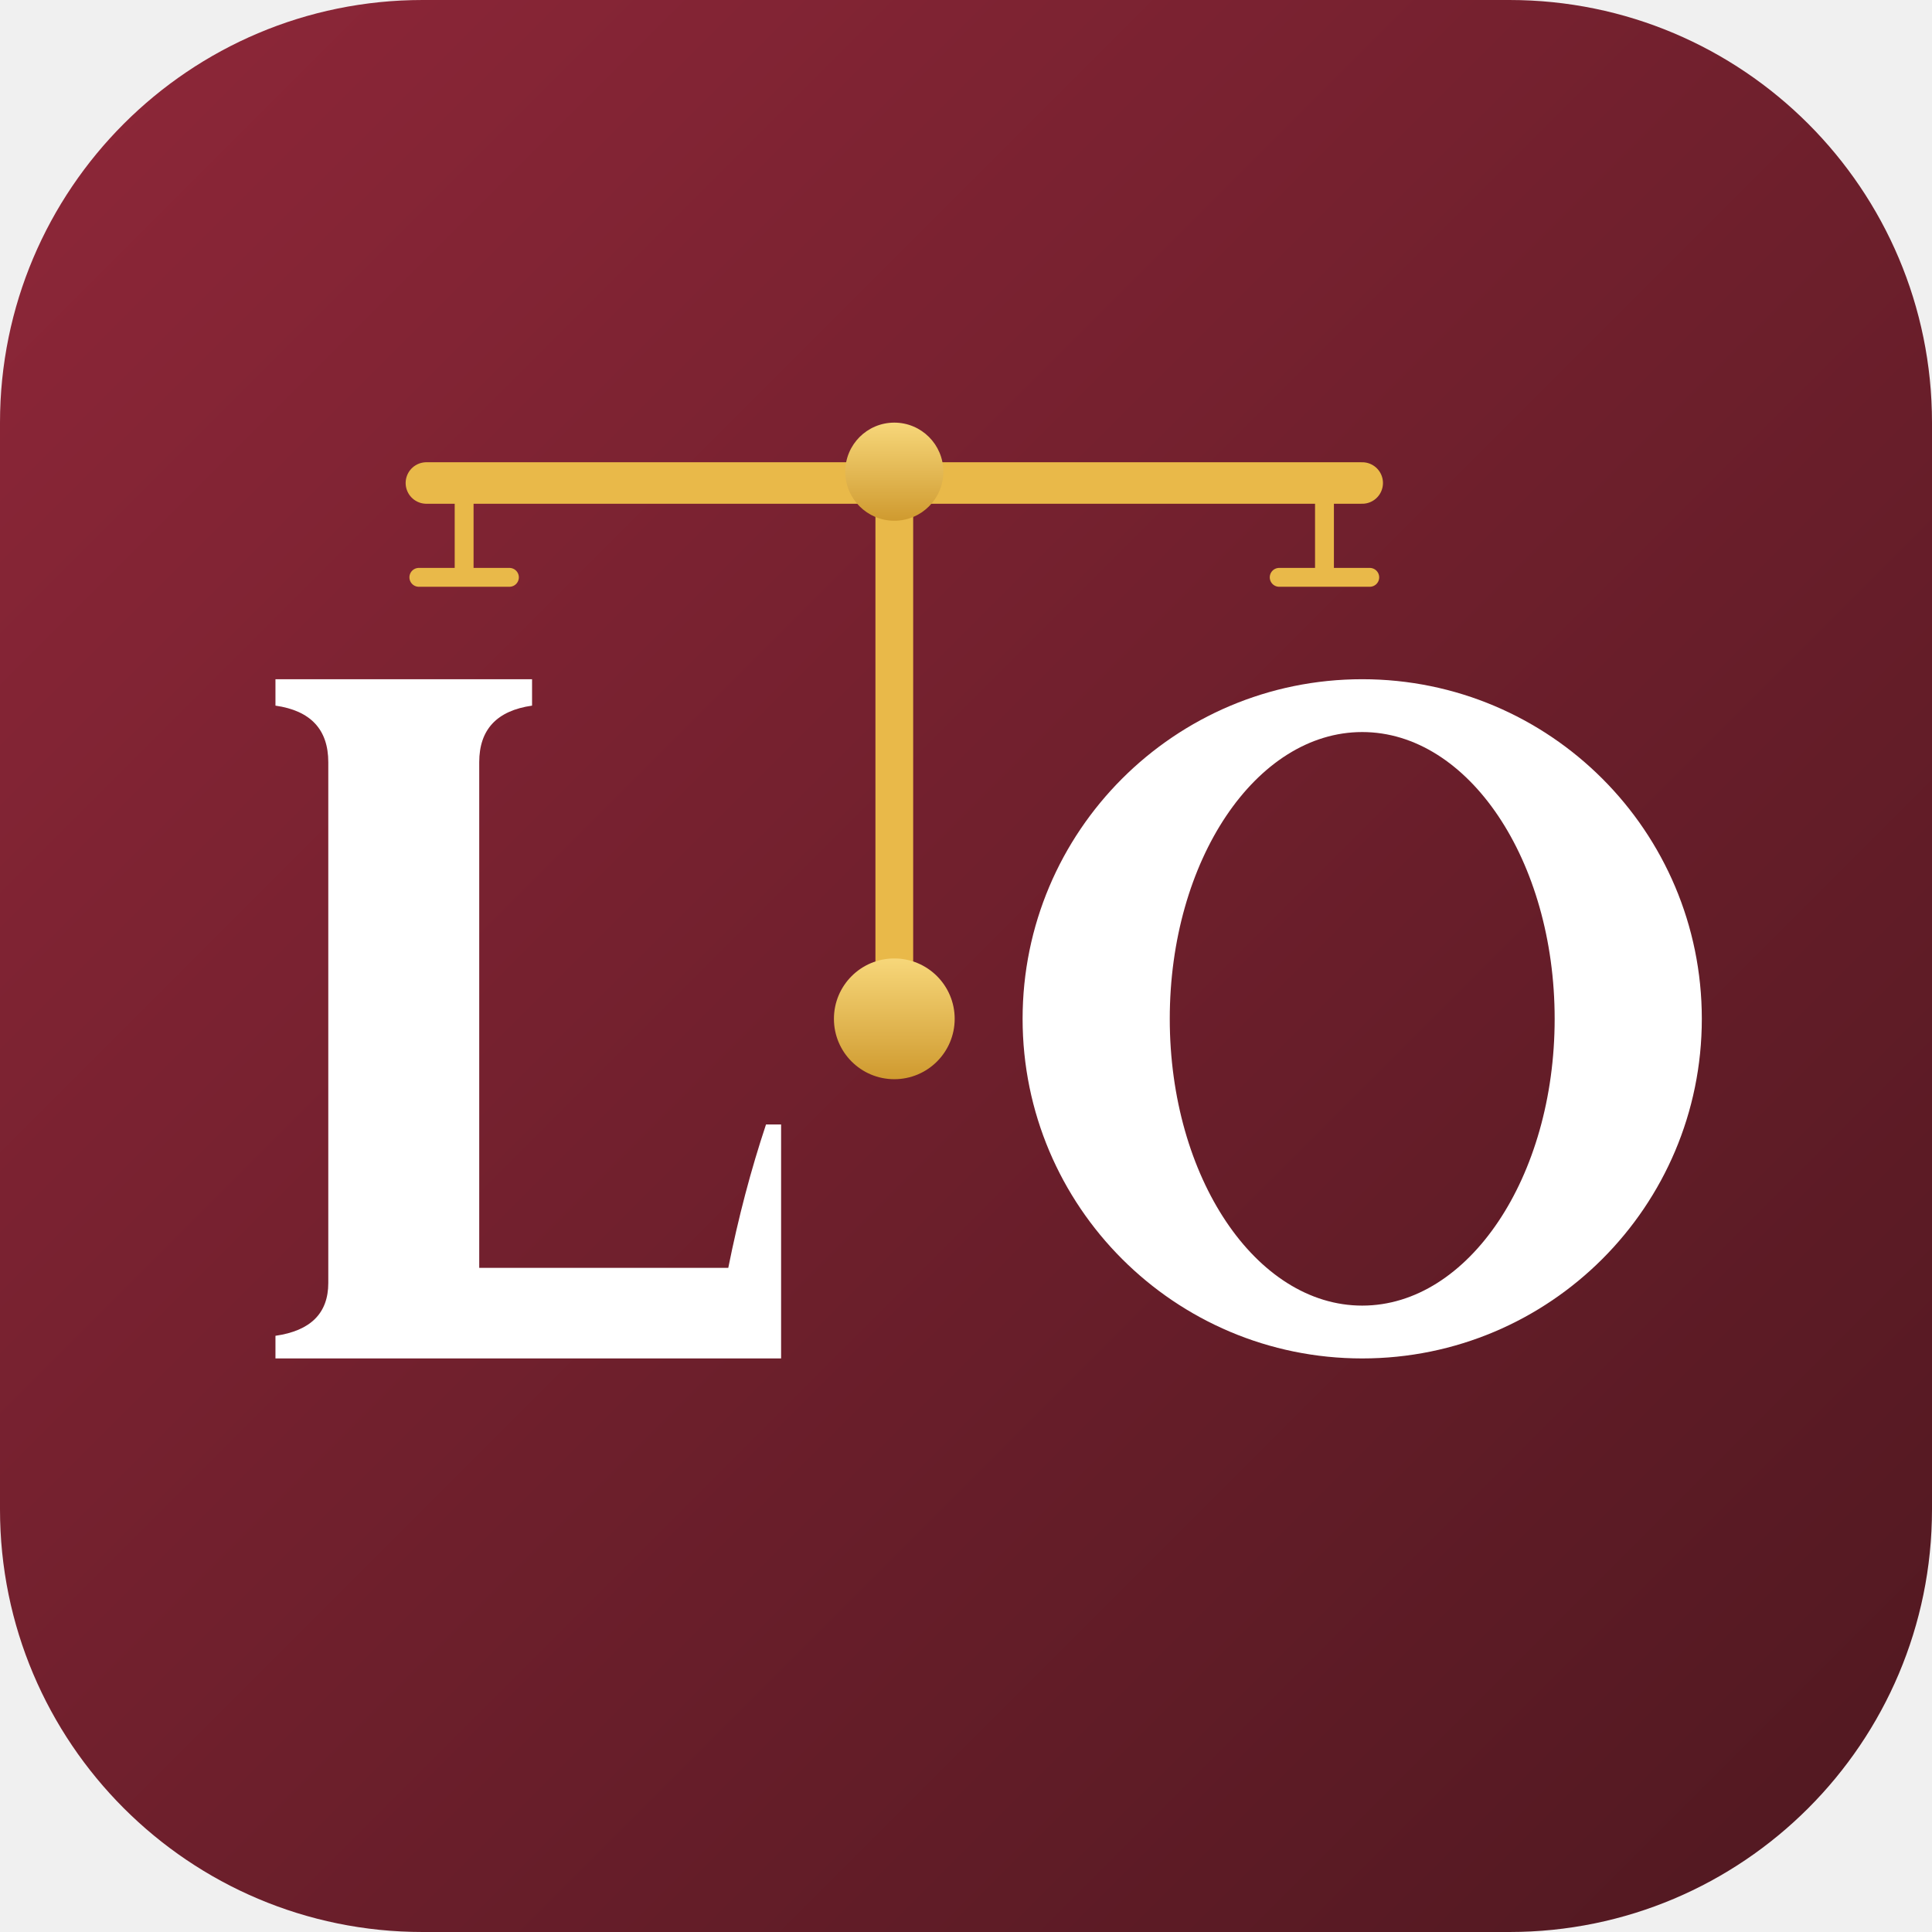
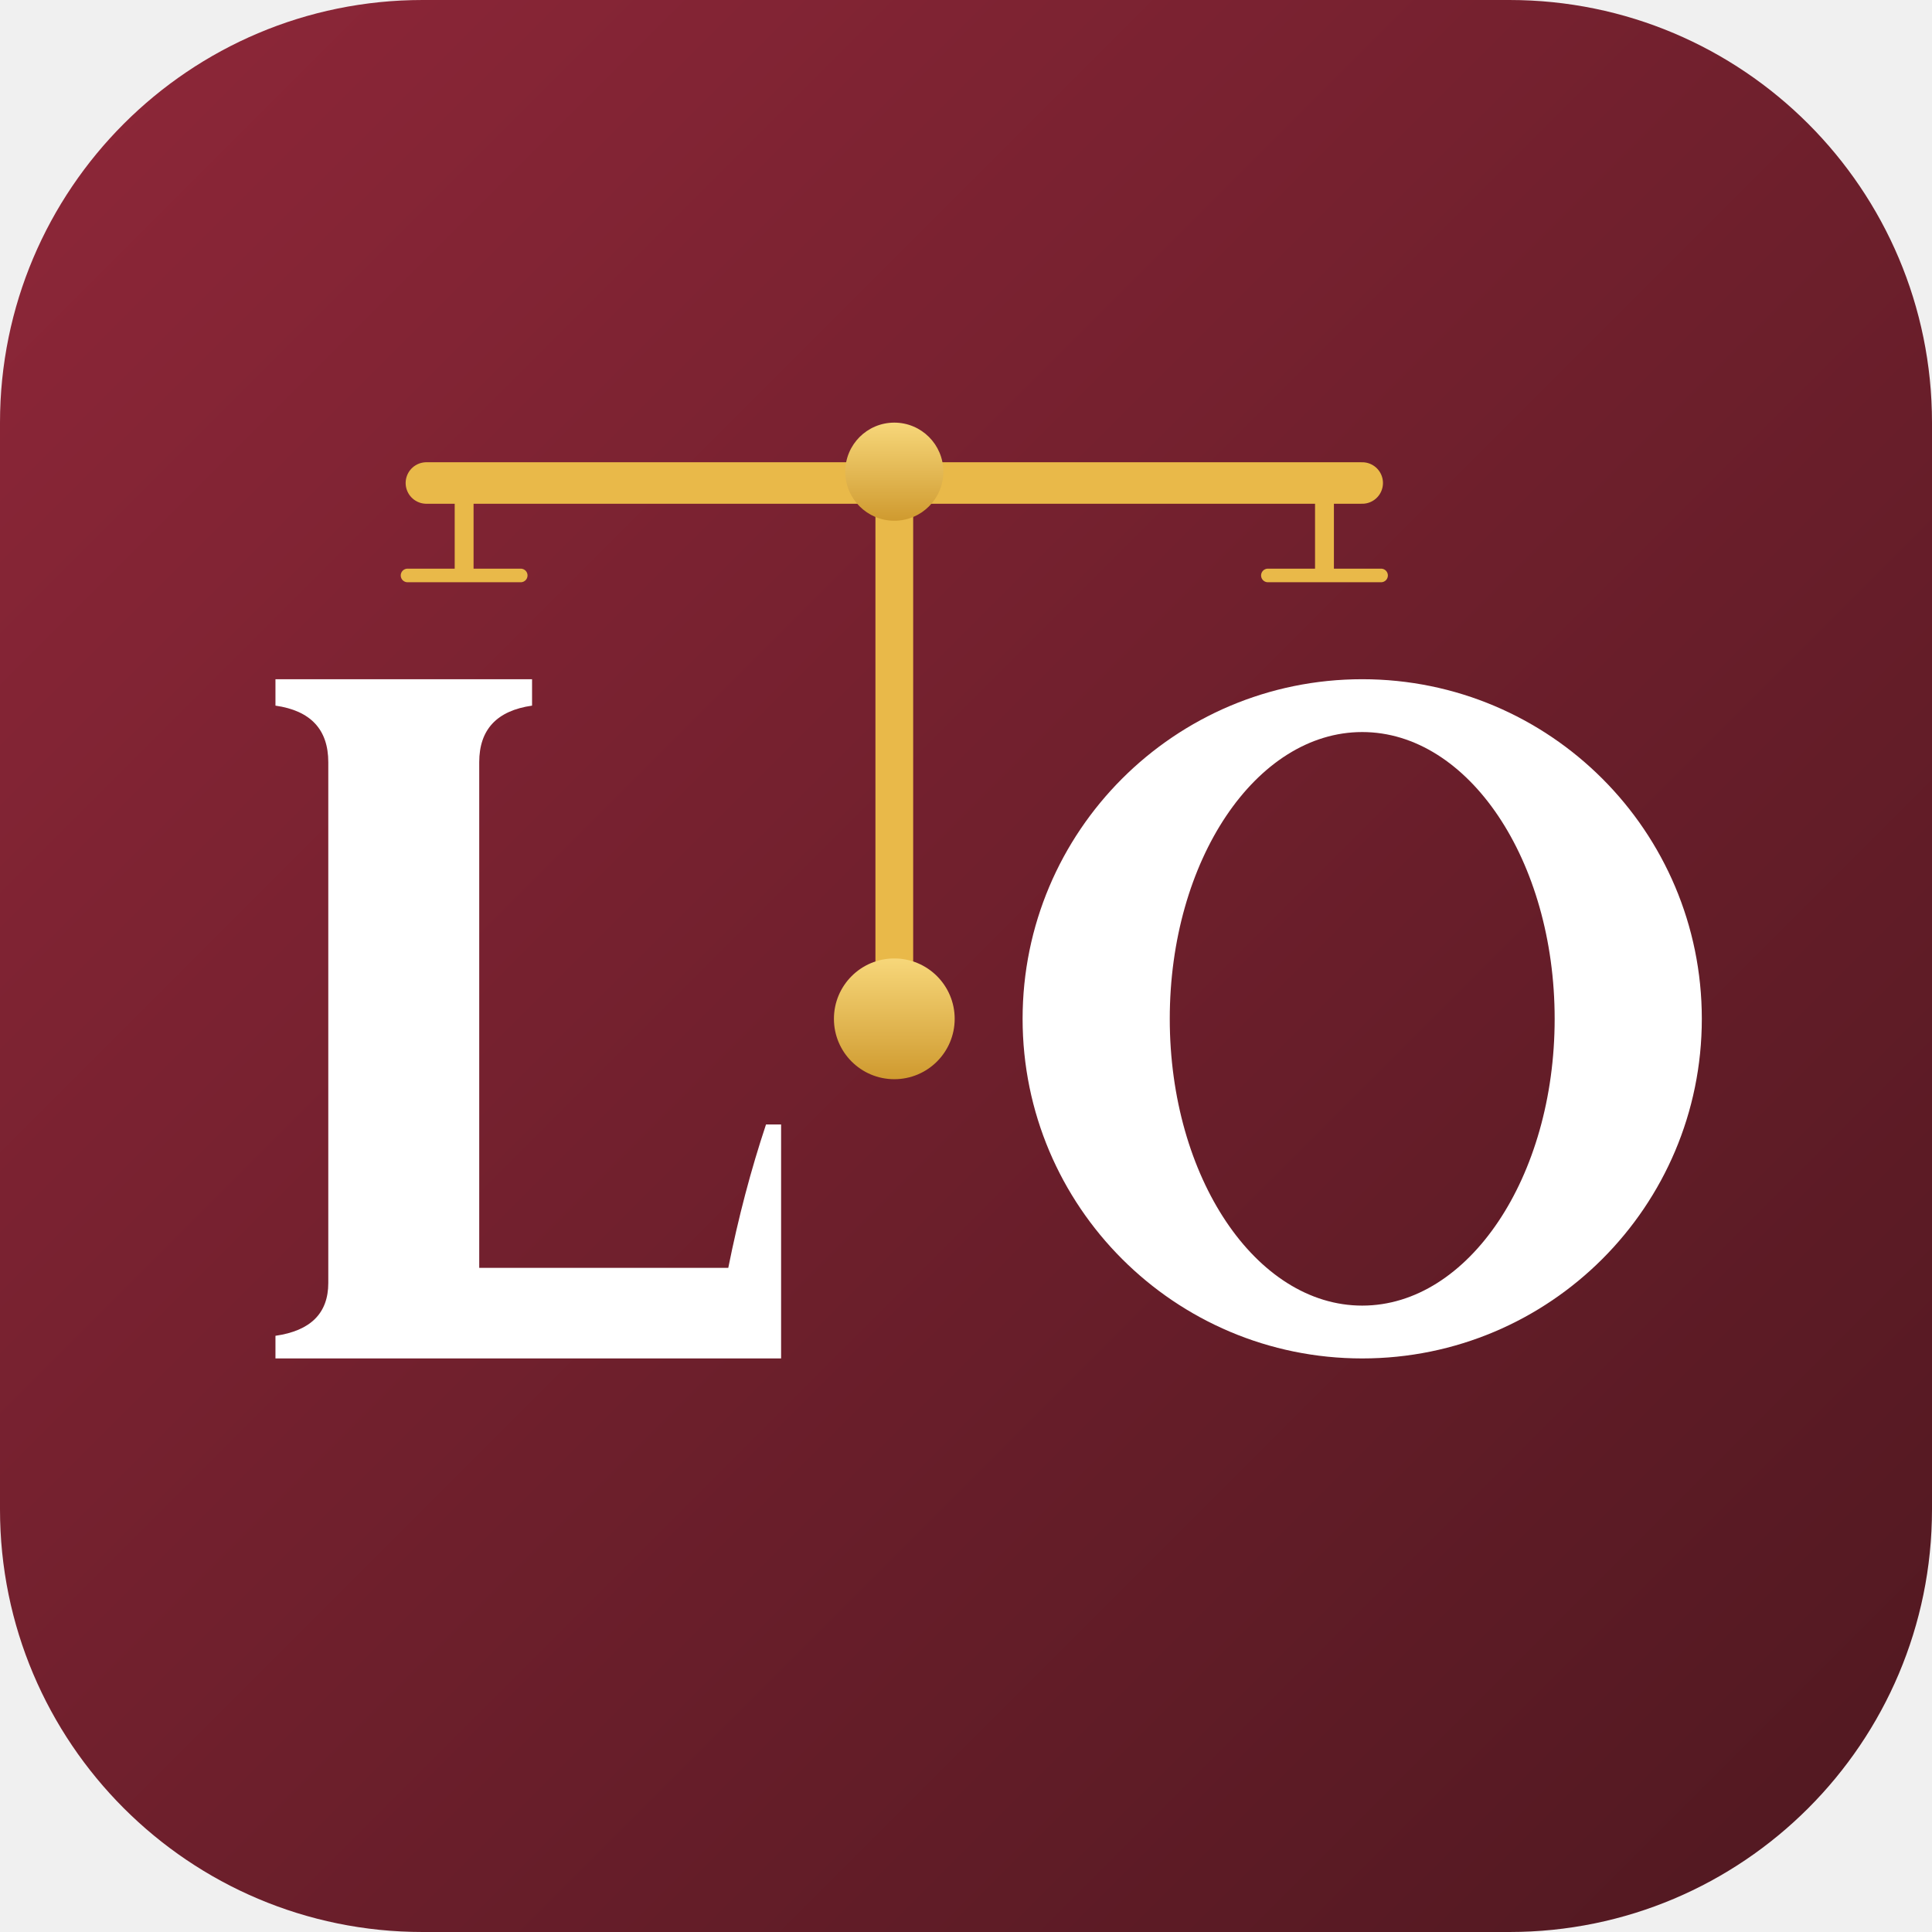
<svg xmlns="http://www.w3.org/2000/svg" viewBox="0 0 512 512">
  <defs>
    <linearGradient id="bg" x1="0" y1="0" x2="1" y2="1">
      <stop offset="0" stop-color="#8f2739" />
      <stop offset="1" stop-color="#4f1820" />
    </linearGradient>
    <linearGradient id="au" x1="0" y1="0" x2="0" y2="1">
      <stop offset="0" stop-color="#f7d77a" />
      <stop offset="1" stop-color="#cf9a2f" />
    </linearGradient>
    <linearGradient id="kr" x1="0" y1="0" x2="0" y2="1">
      <stop offset="0" stop-color="#f6efe2" />
      <stop offset="1" stop-color="#e6d8bf" />
    </linearGradient>
    <linearGradient id="bo" x1="0" y1="0" x2="0" y2="1">
      <stop offset="0" stop-color="#7e2536" />
      <stop offset="1" stop-color="#5a1824" />
    </linearGradient>
  </defs>
  <rect width="512" height="512" rx="112" fill="url(#bg)" />
  <g transform="translate(-19 0)">
    <path fill="#fff" d="M92 180 H160 V187 Q146 189 146 202 V336 H212 Q216 316 222 298 H226 V360 H92 V354 Q106 352 106 340 V202 Q106 189 92 187 Z" />
    <path fill-rule="evenodd" fill="#fff" d="M290 270 A90 90 0 1 0 470 270 A90 90 0 1 0 290 270 Z M329 270 A51 76 0 1 1 431 270 A51 76 0 1 1 329 270 Z" />
    <path d="M256 268 V130" stroke="#e9b949" stroke-width="10" />
    <path d="M132 128 H380" stroke="#e9b949" stroke-width="11" stroke-linecap="round" />
-     <path d="M142 132 V151 M130 153 H154" stroke="#e9b949" stroke-width="5" stroke-linecap="round" />
-     <path d="M370 132 V151 M358 153 H382" stroke="#e9b949" stroke-width="5" stroke-linecap="round" />
+     <path d="M142 132 V151" stroke="#e9b949" stroke-width="5" stroke-linecap="round" />
+     <path d="M127 152.5 H157" stroke="#e9b949" stroke-width="3.6" stroke-linecap="round" />
+     <path d="M370 132 V151" stroke="#e9b949" stroke-width="5" stroke-linecap="round" />
+     <path d="M355 152.5 H385" stroke="#e9b949" stroke-width="3.6" stroke-linecap="round" />
    <circle cx="256" cy="125" r="13" fill="url(#au)" />
    <circle cx="256" cy="270" r="16" fill="url(#au)" />
  </g>
</svg>
